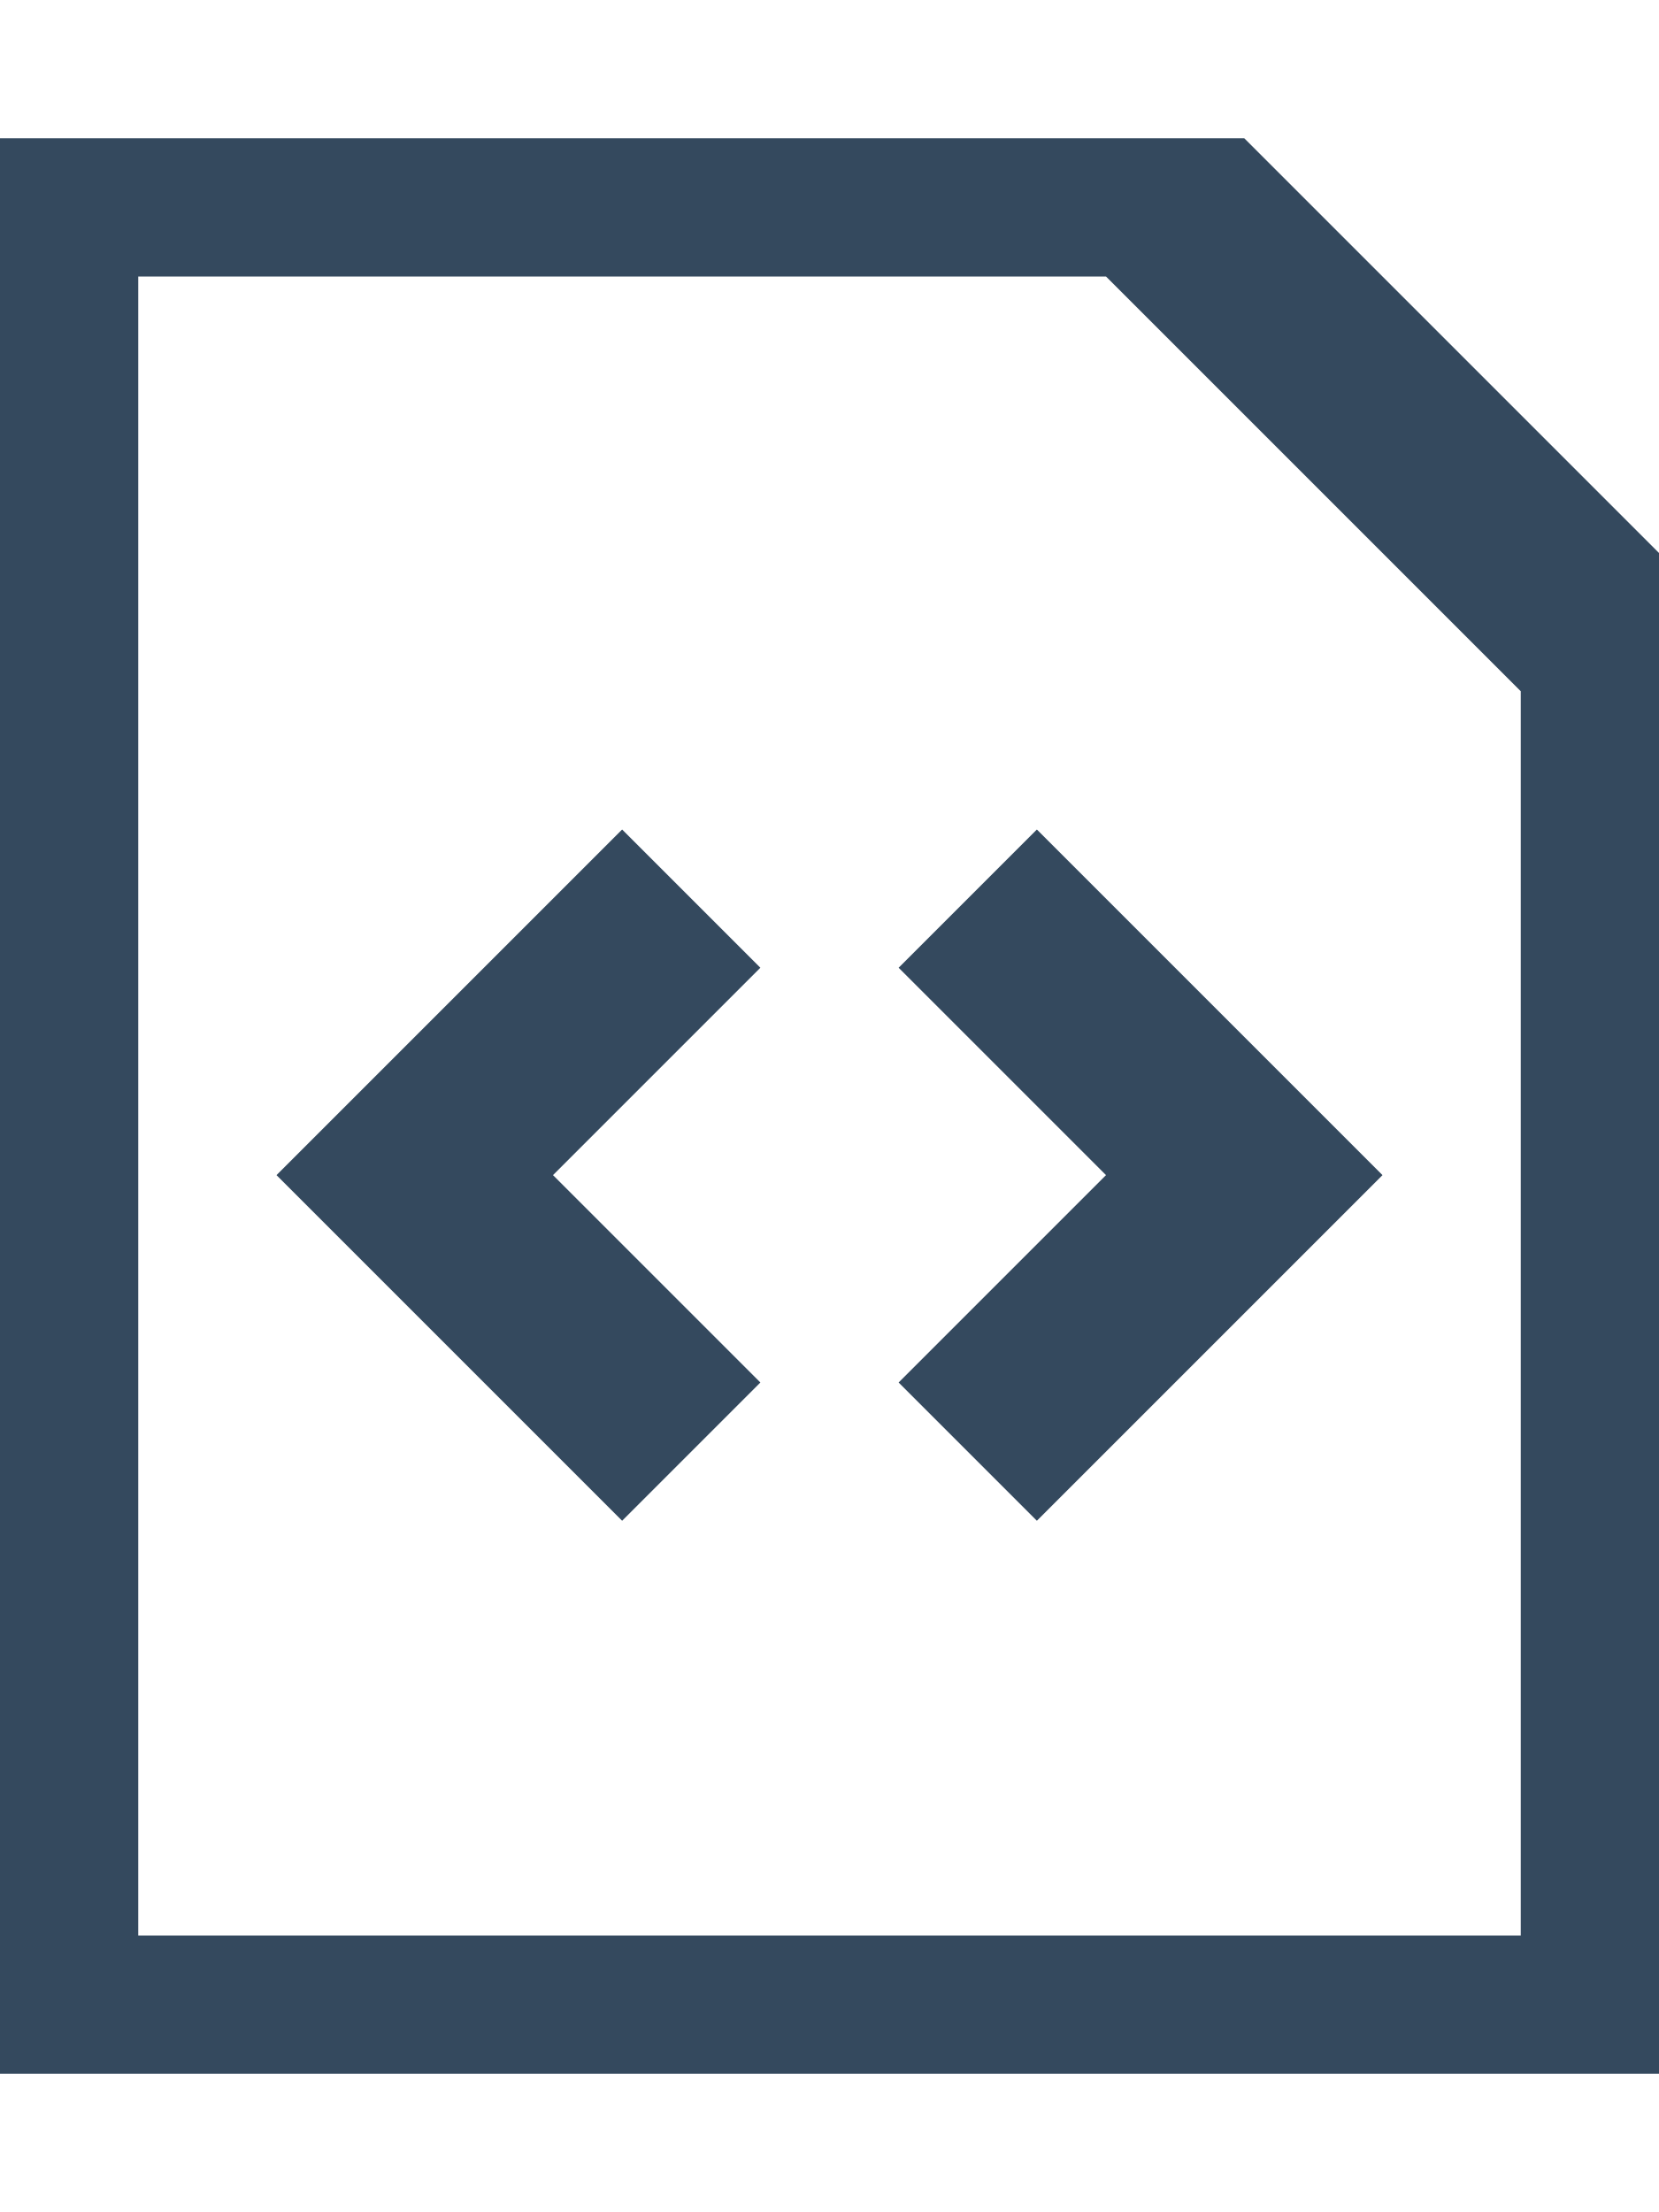
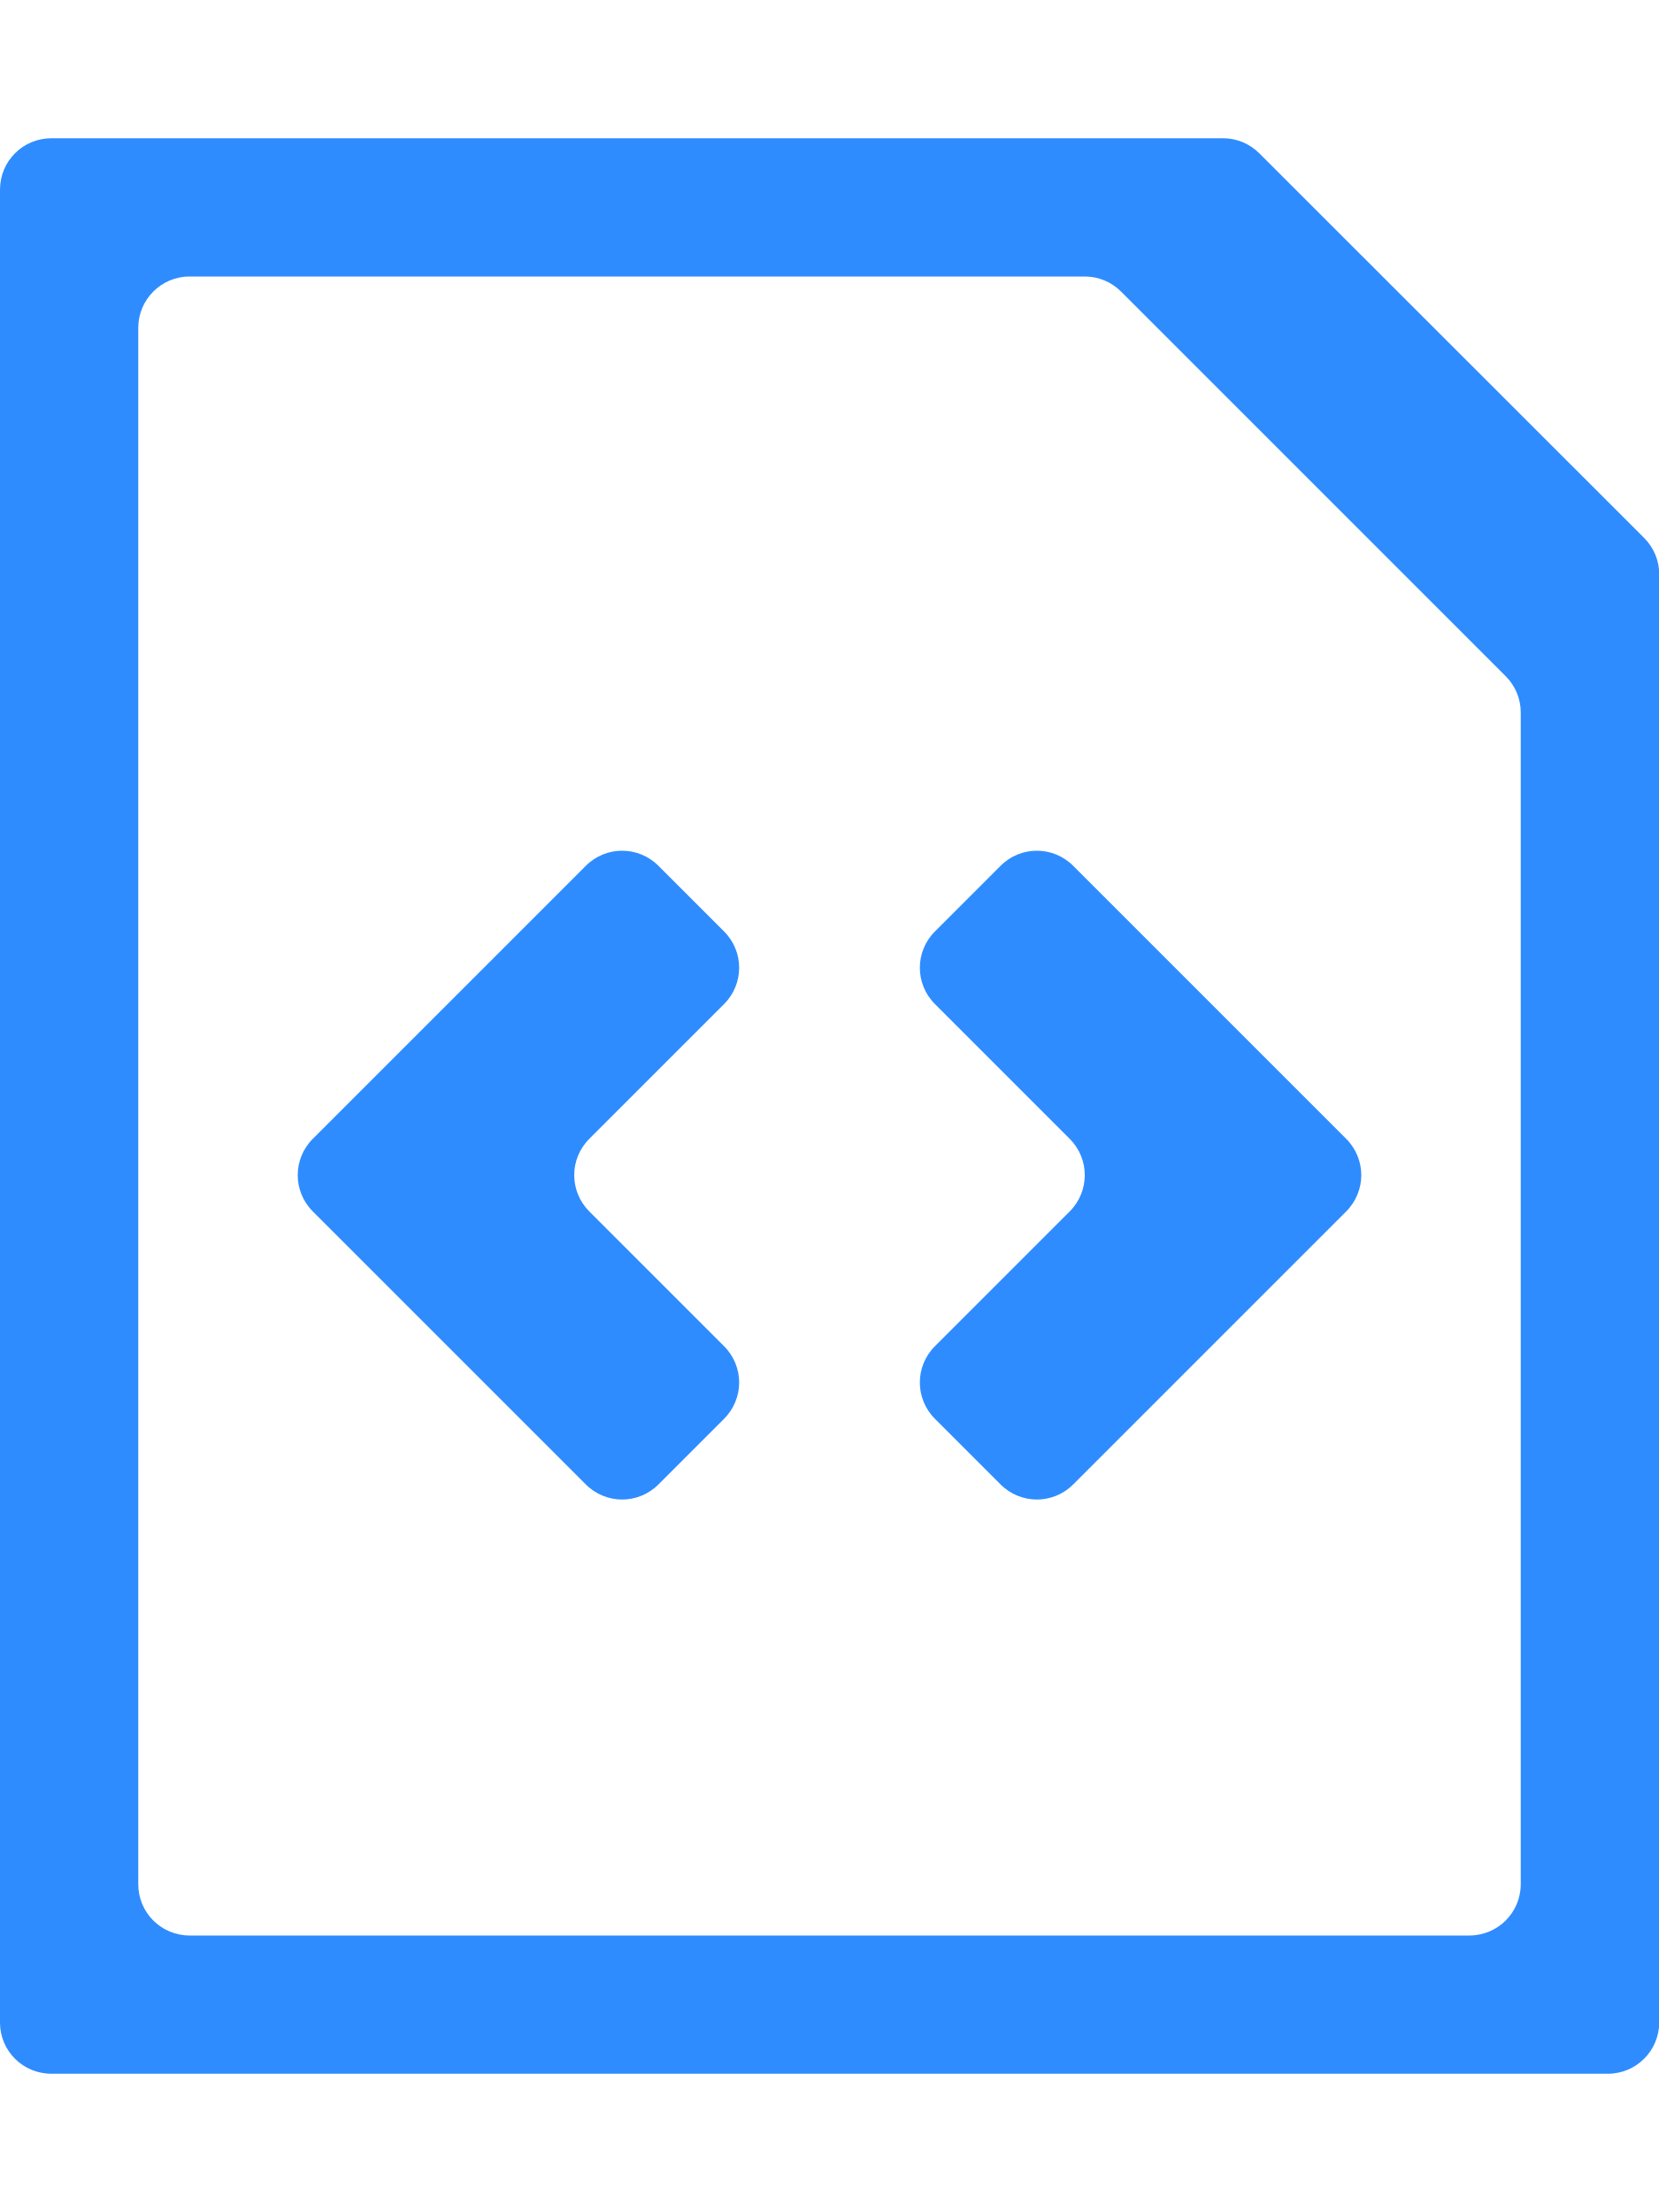
- <svg xmlns="http://www.w3.org/2000/svg" height="1024" width="768" viewBox="0 0 768 1024">
-   <path fill="#34495e" d="M288 384L128 544l160 160 64-64-96-96 96-96L288 384zM416 448l96 96-96 96 64 64 160-160L480 384 416 448zM576 64H0v896h768V256L576 64zM704 896H64V128h448l192 192V896z" />
+ <svg xmlns="http://www.w3.org/2000/svg" version="1.1" id="Vrstva_1" x="0px" y="0px" viewBox="0 0 768 1024" style="enable-background:new 0 0 768 1024;" xml:space="preserve">
+   <style type="text/css">
+ 	.st0{fill:#2E8CFF;}
+ </style>
+   <path class="st0" d="M271.2,400.8L144.8,527.2c-9.3,9.3-9.3,24.3,0,33.6l126.4,126.4c9.3,9.3,24.3,9.3,33.6,0l30.4-30.4  c9.3-9.3,9.3-24.3,0-33.6l-62.4-62.4c-9.3-9.3-9.3-24.3,0-33.6l62.4-62.4c9.3-9.3,9.3-24.3,0-33.6l-30.4-30.4  C295.5,391.5,280.5,391.5,271.2,400.8z M432.8,464.8l62.4,62.4c9.3,9.3,9.3,24.3,0,33.6l-62.4,62.4c-9.3,9.3-9.3,24.3,0,33.6  l30.4,30.4c9.3,9.3,24.3,9.3,33.6,0l126.4-126.4c9.3-9.3,9.3-24.3,0-33.6L496.8,400.8c-9.3-9.3-24.3-9.3-33.6,0l-30.4,30.4  C423.5,440.5,423.5,455.5,432.8,464.8z M566.2,64H23.8C10.6,64,0,74.6,0,87.8v848.5C0,949.4,10.6,960,23.8,960h720.5  c13.1,0,23.8-10.6,23.8-23.8V265.8c0-6.3-2.5-12.3-7-16.8L583,71C578.5,66.5,572.5,64,566.2,64z M680.2,896H87.8  C74.6,896,64,885.4,64,872.2V151.8c0-13.1,10.6-23.8,23.8-23.8h414.4c6.3,0,12.3,2.5,16.8,7L697,313c4.5,4.5,7,10.5,7,16.8v542.4  C704,885.4,693.4,896,680.2,896z" />
</svg>
